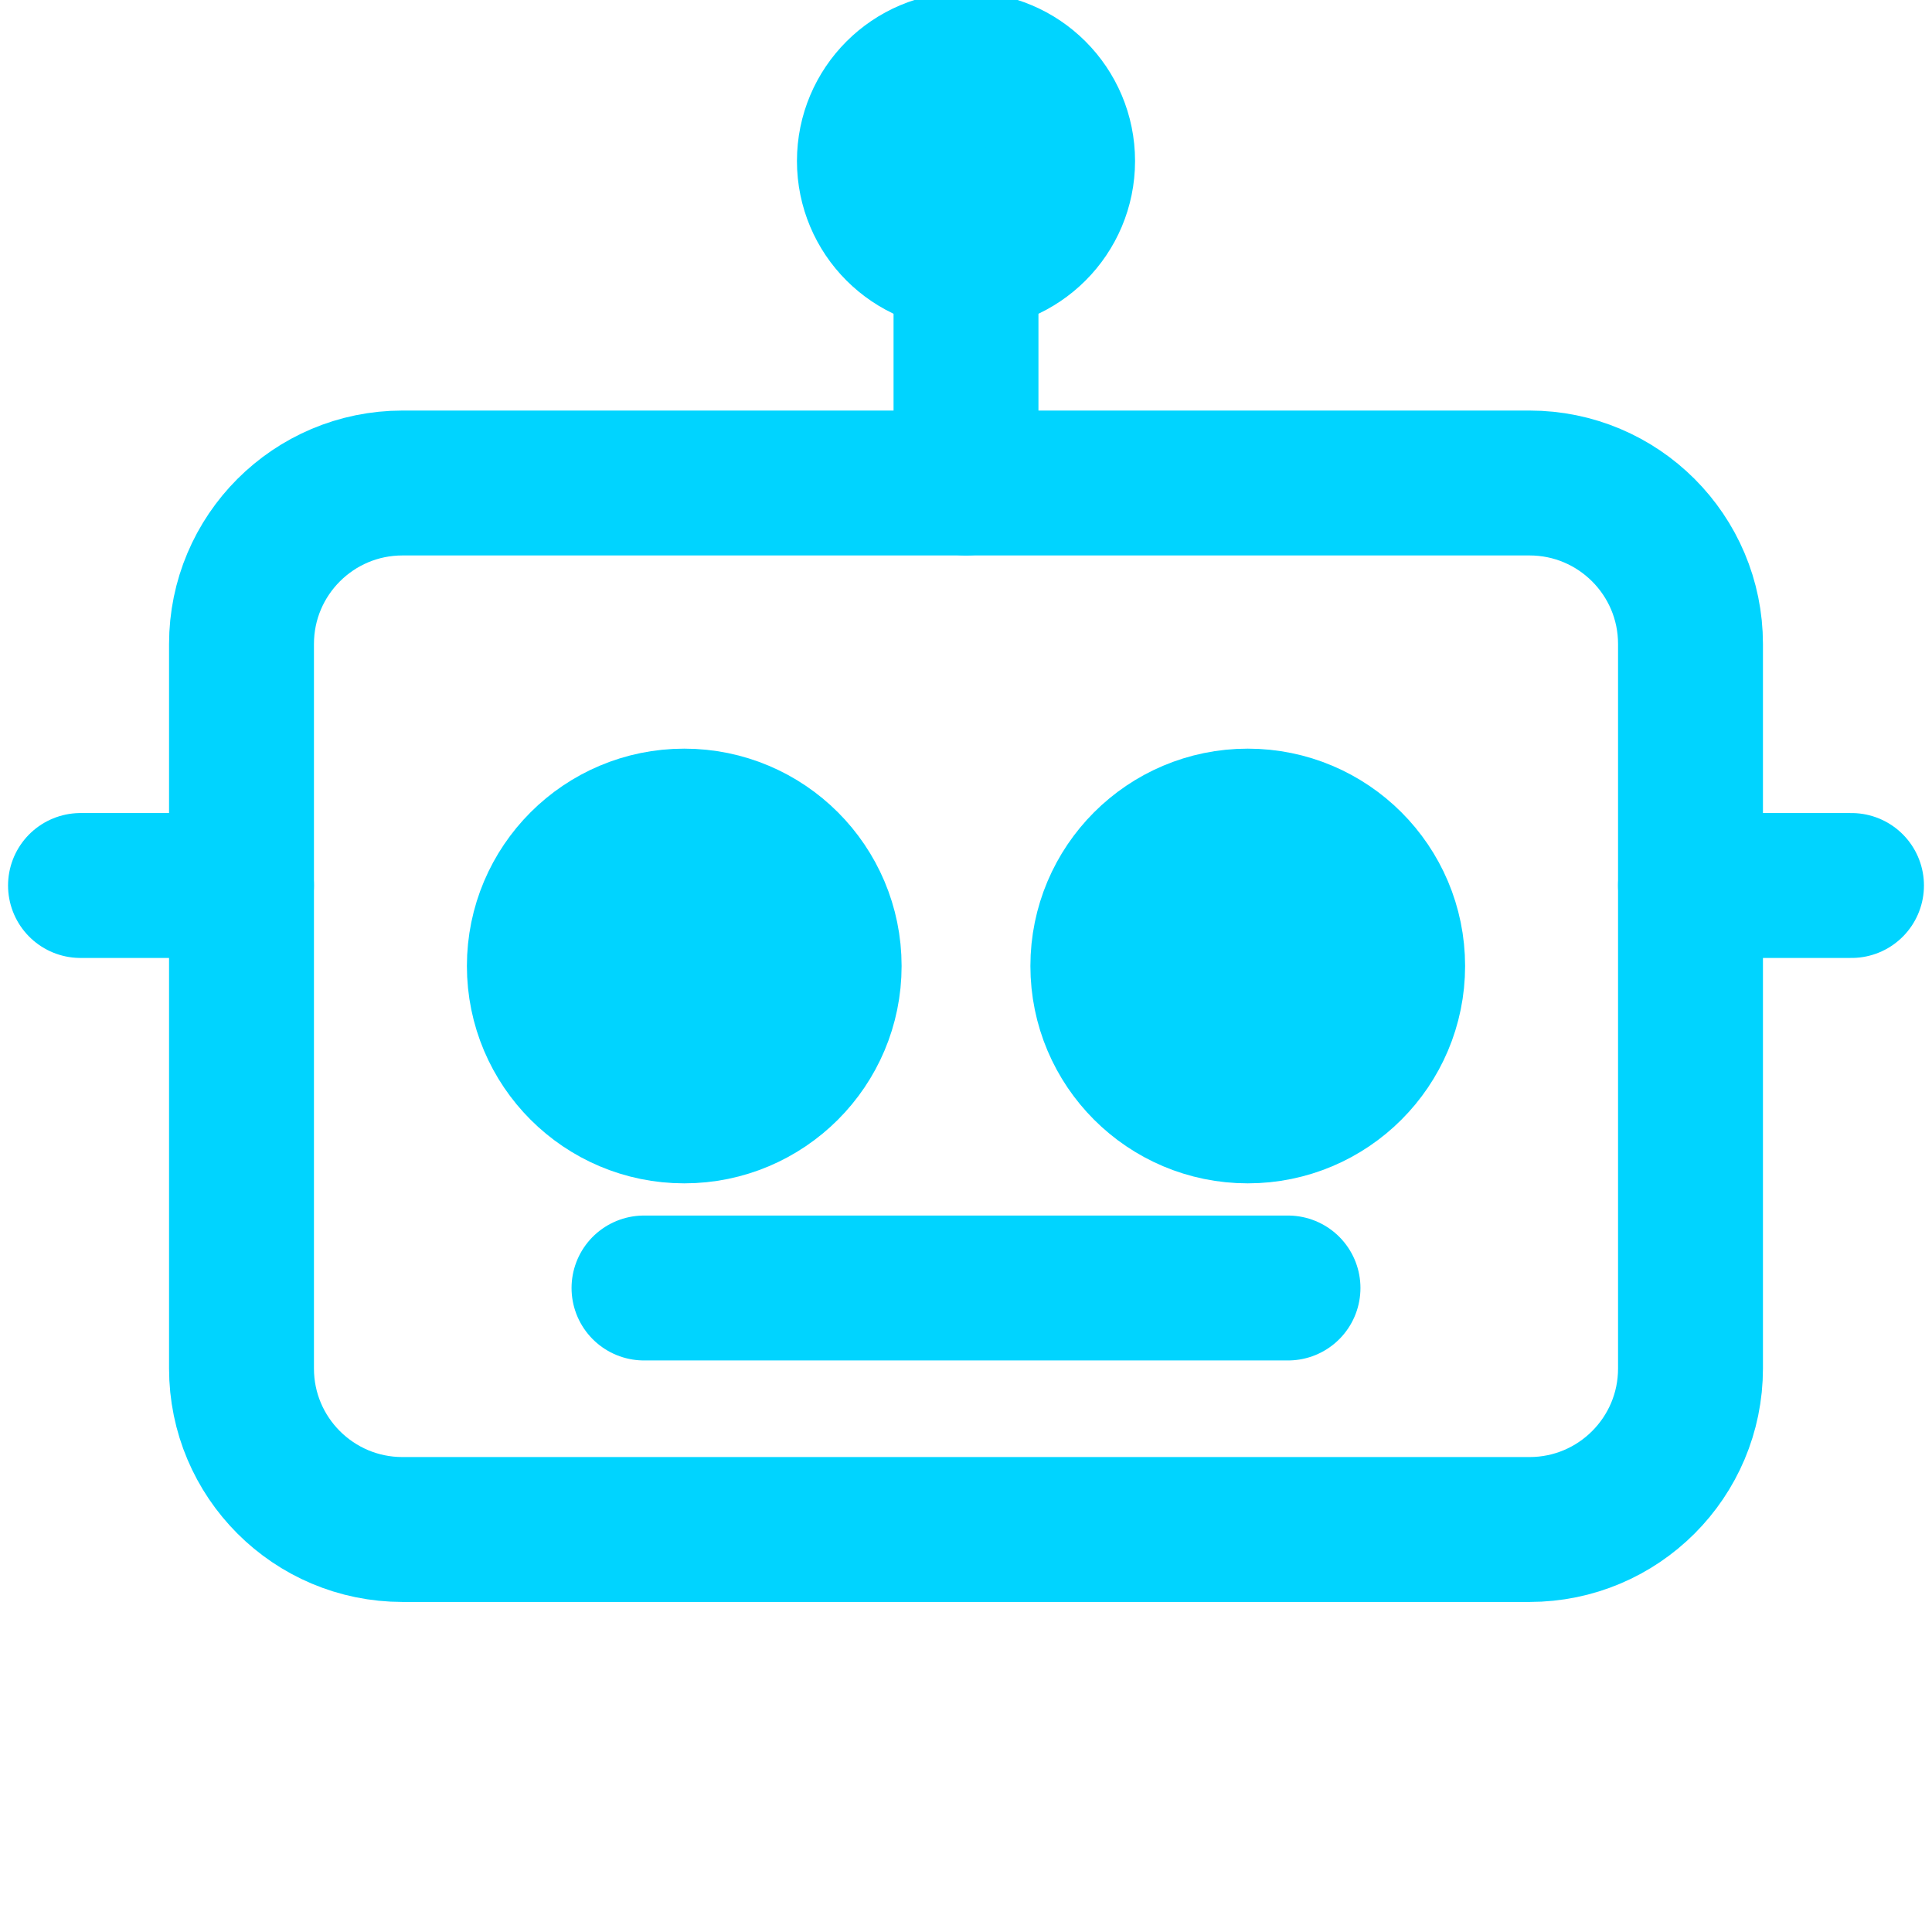
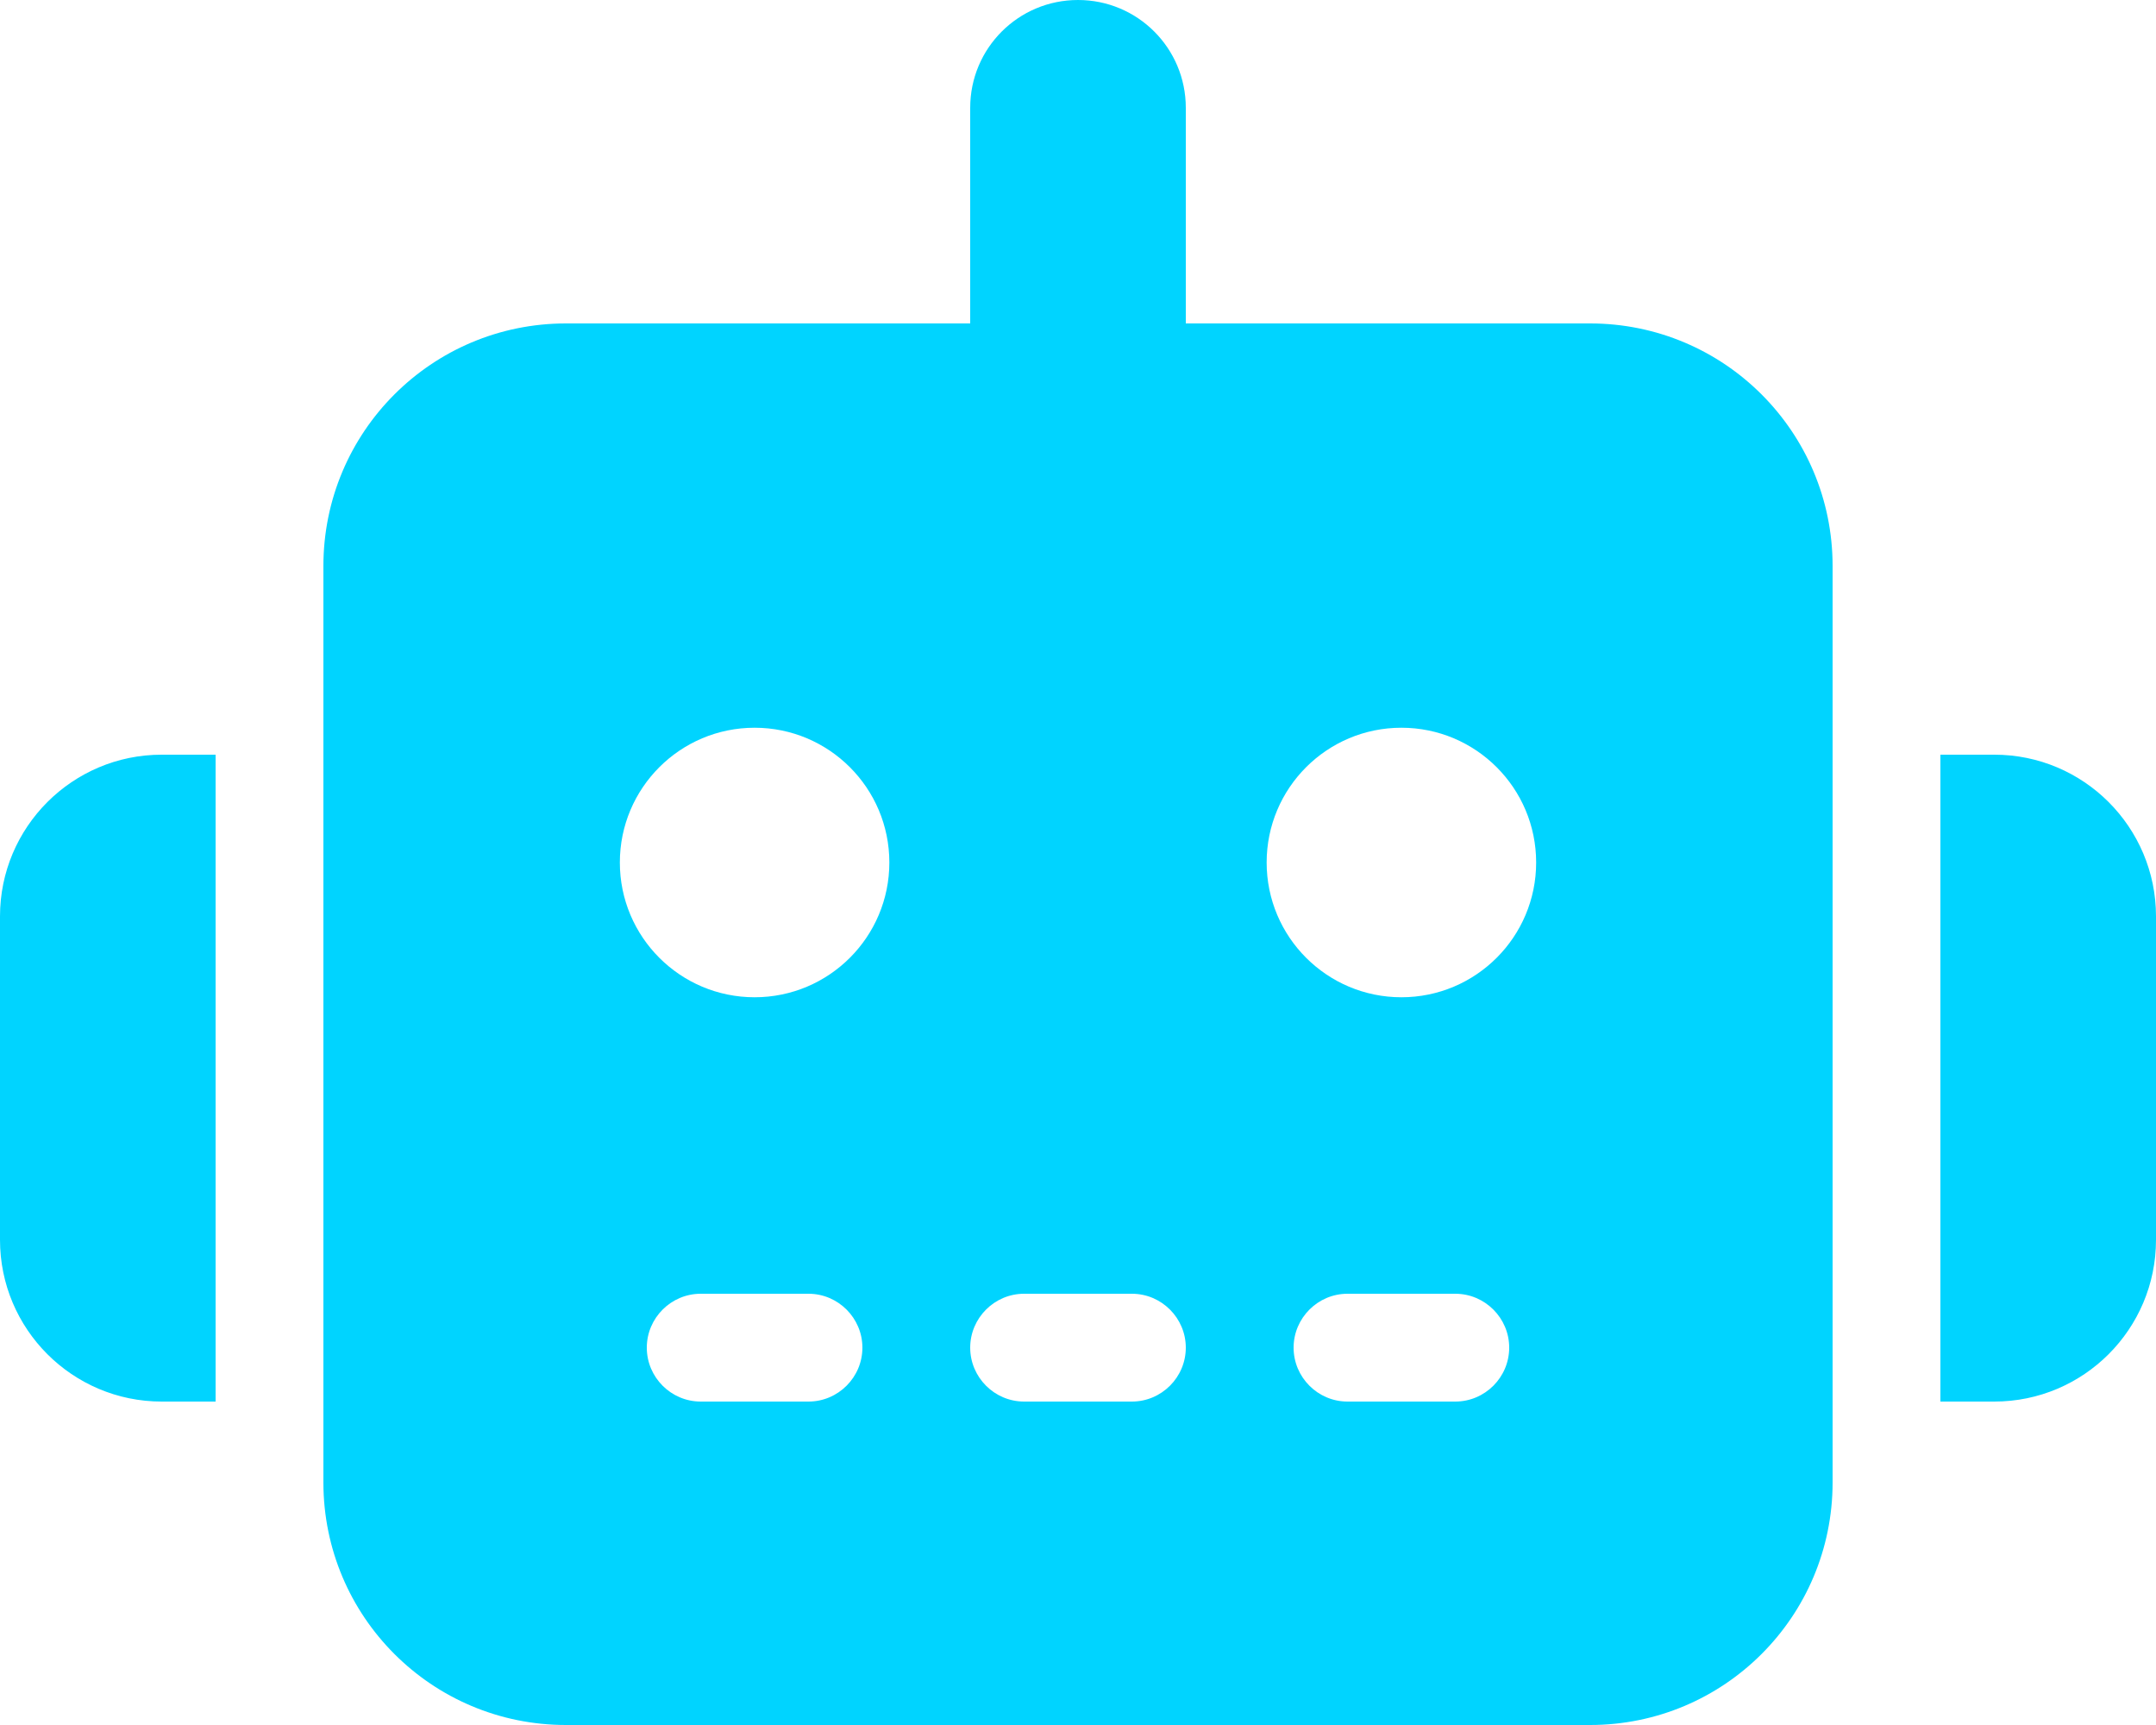
- <svg xmlns="http://www.w3.org/2000/svg" viewBox="0 0 24 24" fill="none" stroke="#00d4ff" stroke-width="1.8" stroke-linecap="round" stroke-linejoin="round">
-   <rect x="3" y="6" width="18" height="13" rx="2" />
-   <line x1="12" y1="2" x2="12" y2="6" />
-   <circle cx="12" cy="2" r="1.2" fill="#00d4ff" />
-   <circle cx="8.5" cy="12" r="1.8" fill="#00d4ff" />
-   <circle cx="15.5" cy="12" r="1.8" fill="#00d4ff" />
-   <line x1="8" y1="16" x2="16" y2="16" />
-   <line x1="3" y1="11" x2="1" y2="11" />
-   <line x1="21" y1="11" x2="23" y2="11" />
+ <svg xmlns="http://www.w3.org/2000/svg" viewBox="0 0 640 512">
+   <path fill="#00d4ff" d="M320 0c17.7 0 32 14.3 32 32l0 64 120 0c39.8 0 72 32.2 72 72l0 272c0 39.8-32.2 72-72 72l-304 0c-39.8 0-72-32.2-72-72l0-272c0-39.8 32.2-72 72-72l120 0 0-64c0-17.7 14.3-32 32-32zM208 384c-8.8 0-16 7.2-16 16s7.2 16 16 16l32 0c8.8 0 16-7.2 16-16s-7.2-16-16-16l-32 0zm96 0c-8.8 0-16 7.2-16 16s7.2 16 16 16l32 0c8.8 0 16-7.2 16-16s-7.2-16-16-16l-32 0zm96 0c-8.8 0-16 7.2-16 16s7.2 16 16 16l32 0c8.8 0 16-7.2 16-16s-7.2-16-16-16l-32 0zM264 256a40 40 0 1 0 -80 0 40 40 0 1 0 80 0zm152 40a40 40 0 1 0 0-80 40 40 0 1 0 0 80zM48 224l16 0 0 192-16 0c-26.5 0-48-21.5-48-48l0-96c0-26.5 21.5-48 48-48zm544 0c26.5 0 48 21.5 48 48l0 96c0 26.5-21.5 48-48 48l-16 0 0-192 16 0z" />
</svg>
